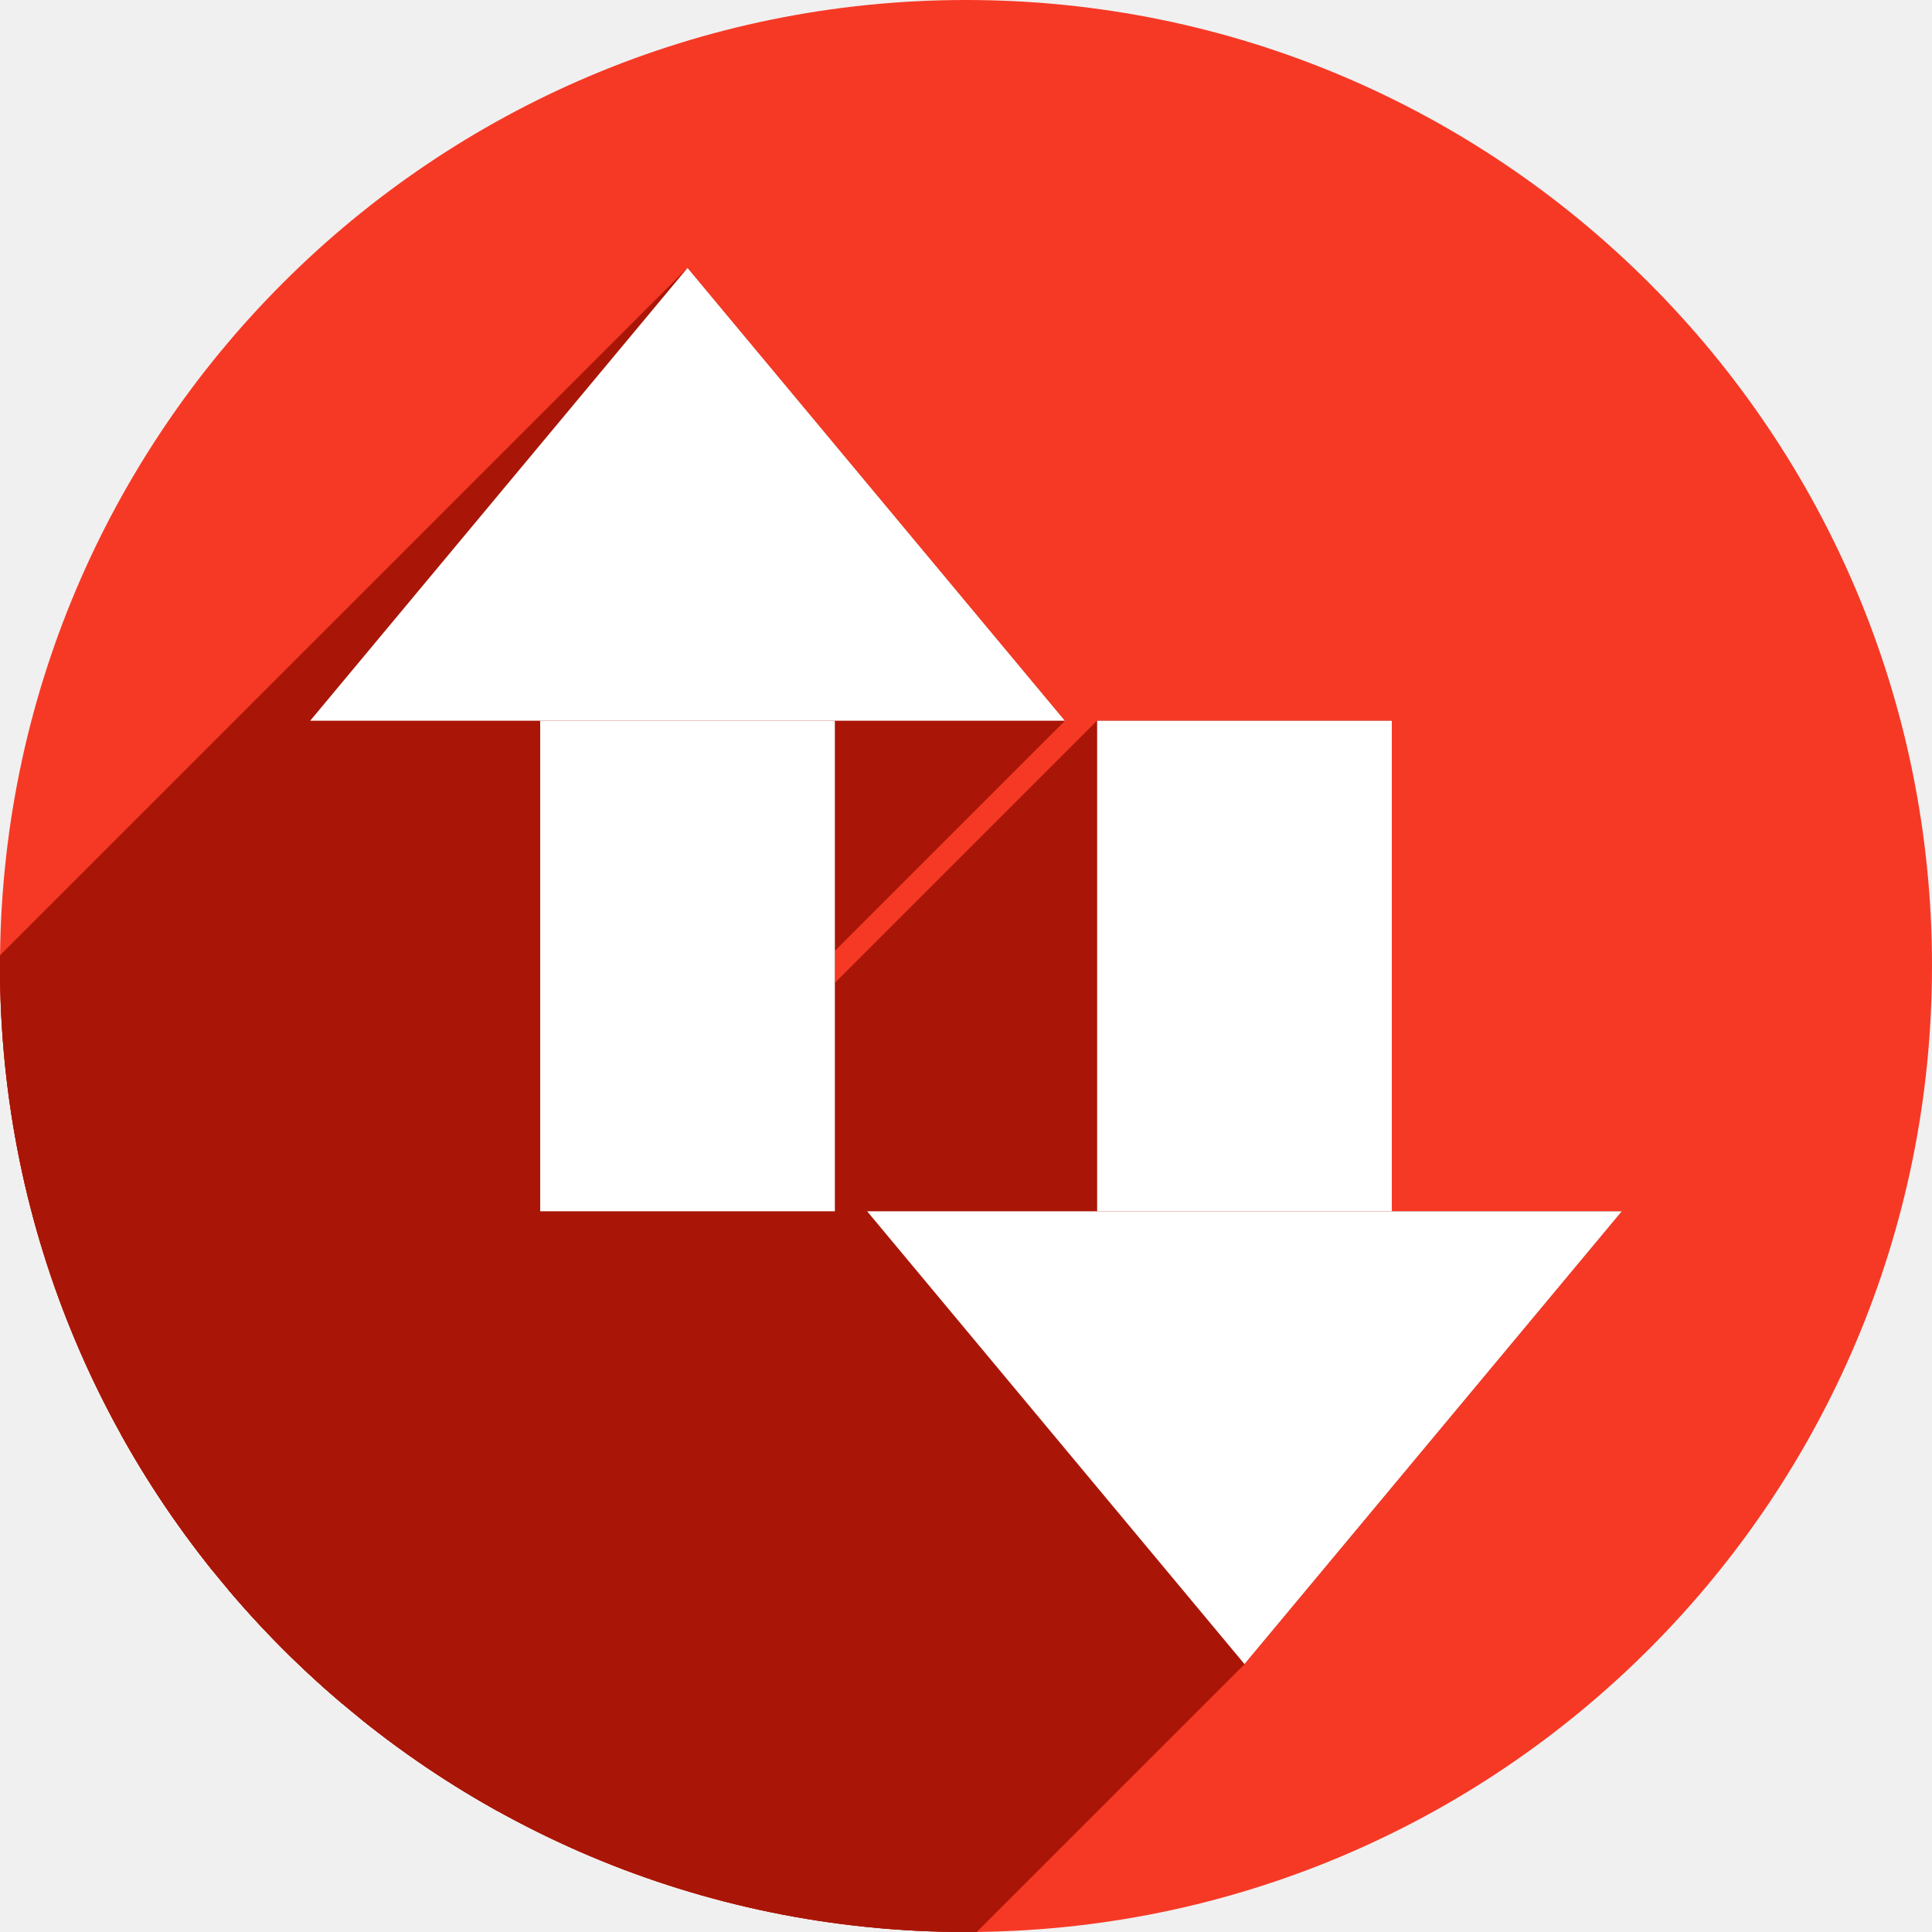
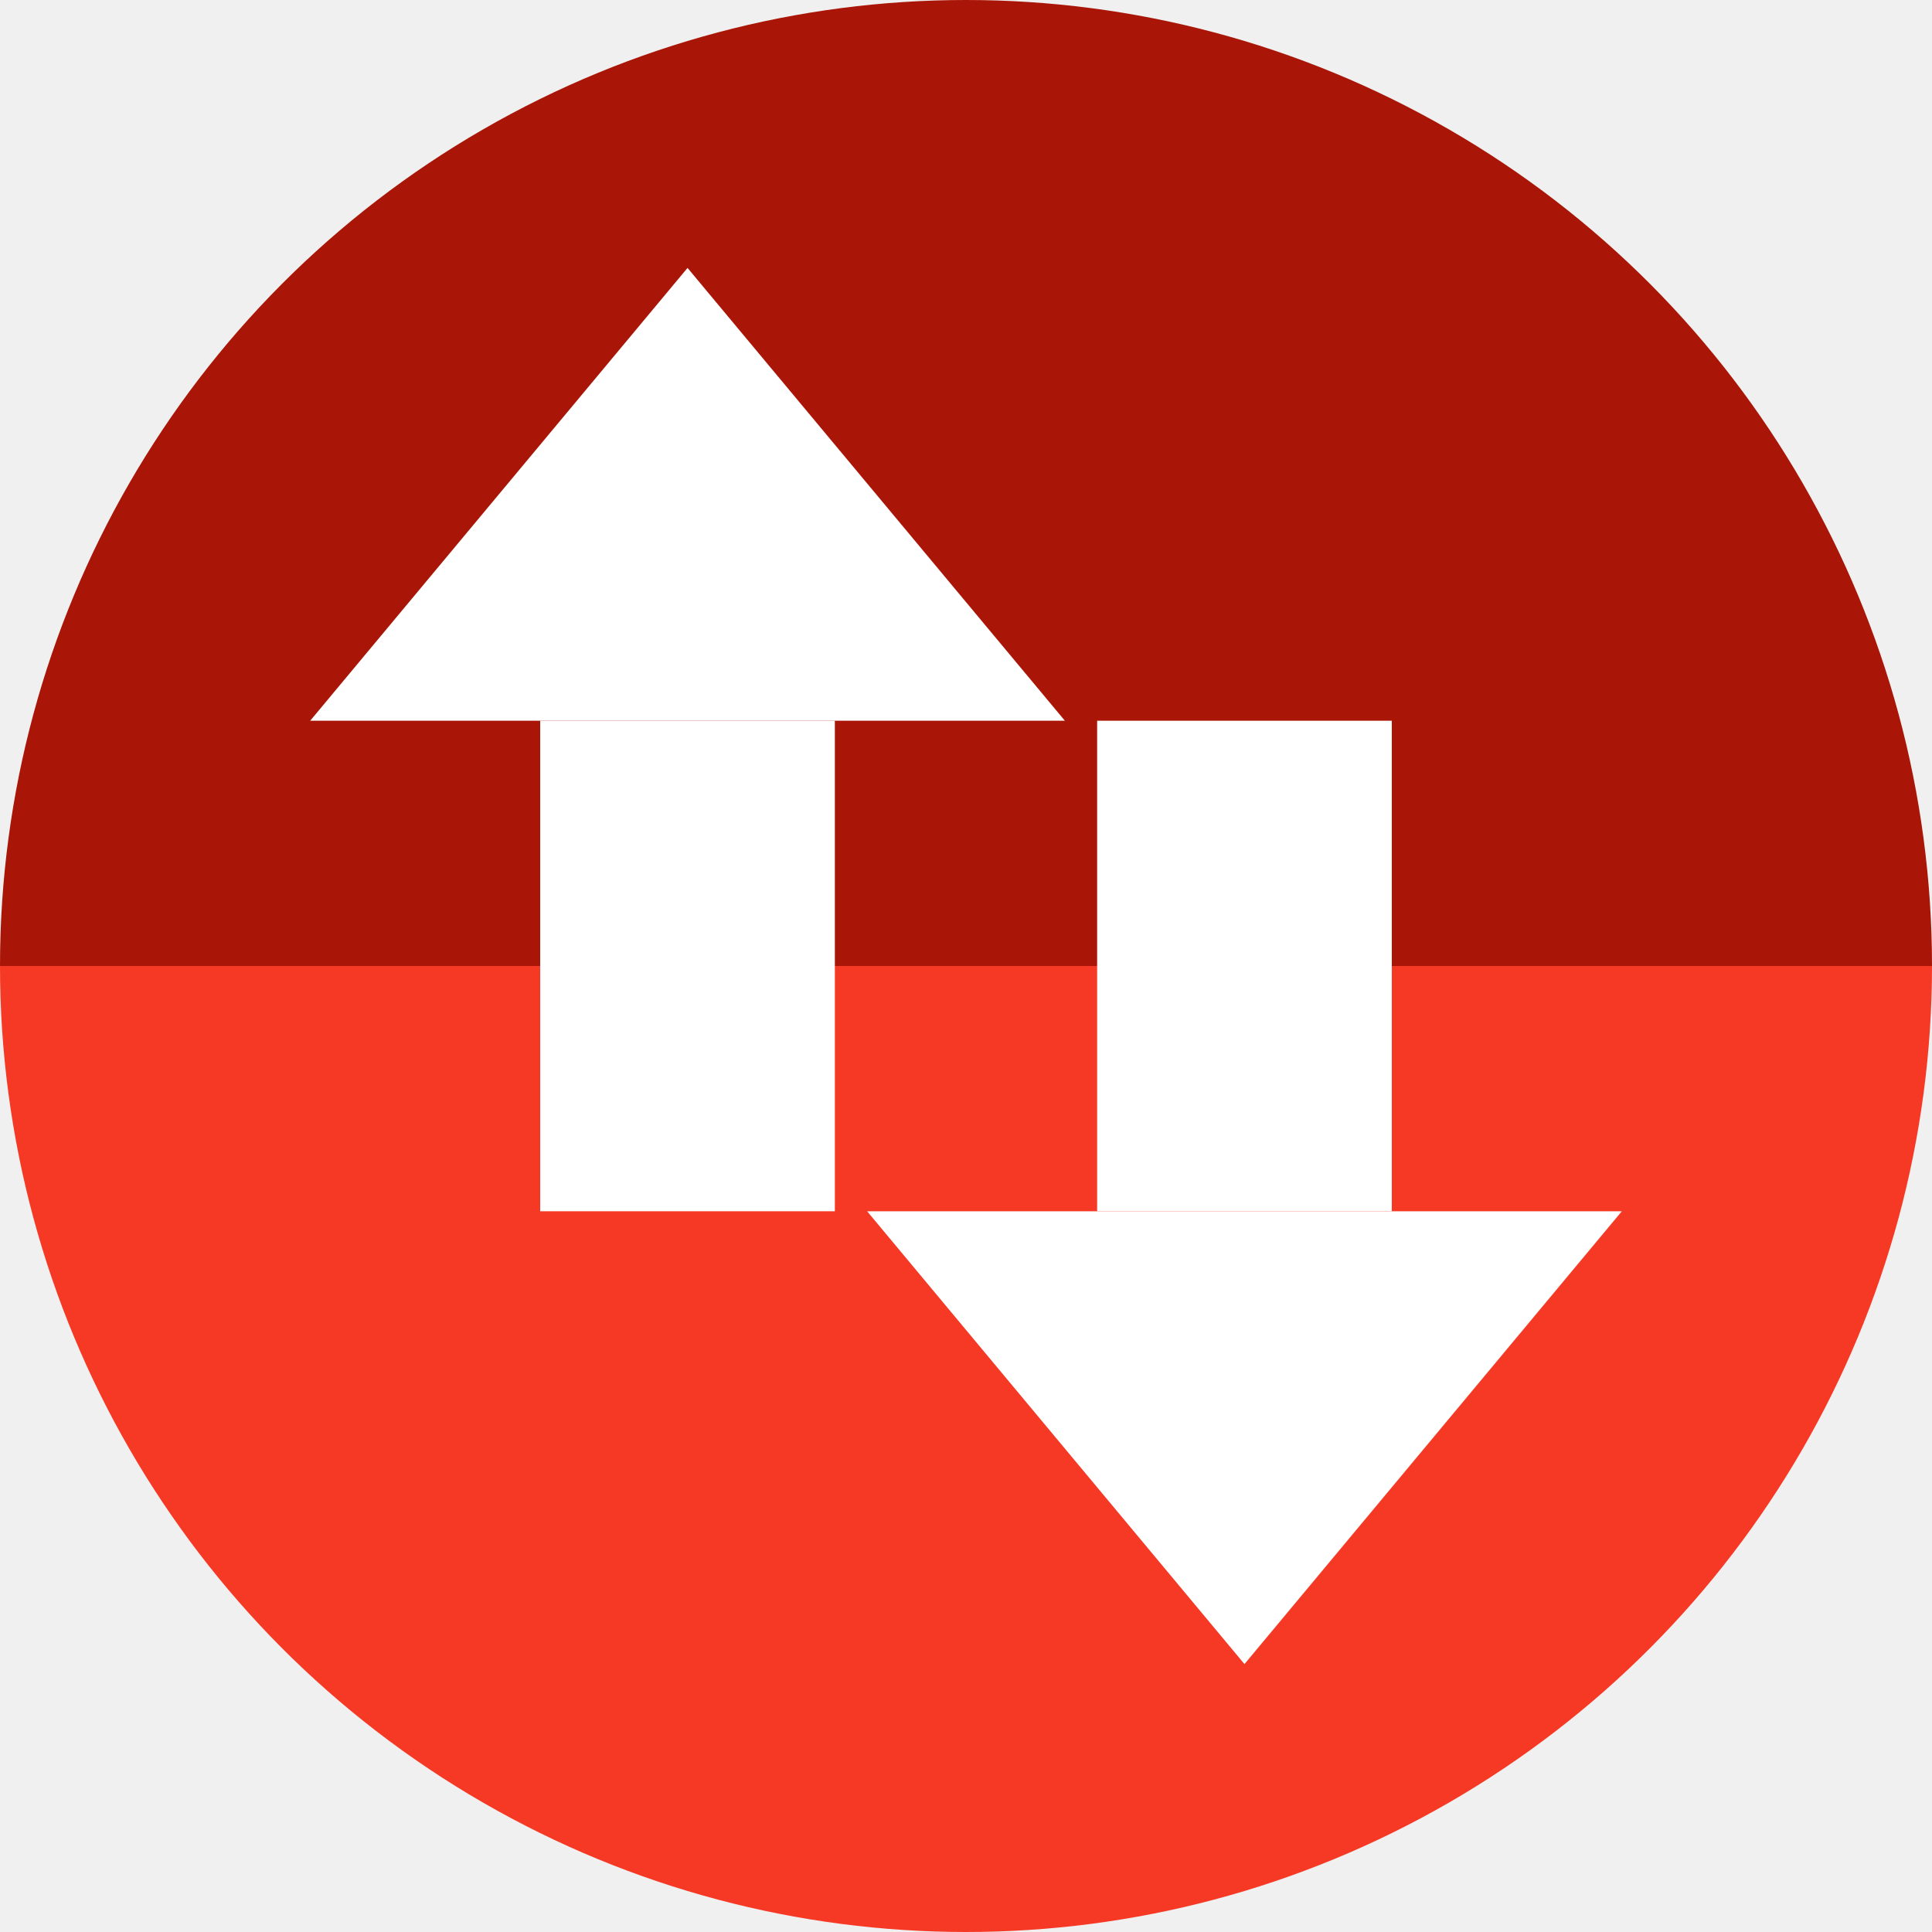
<svg xmlns="http://www.w3.org/2000/svg" width="256" height="256" viewBox="0 0 256 256" id="svg2" version="1.1">
  <defs id="defs4">
    <clipPath id="clipPath4828" clipPathUnits="userSpaceOnUse">
      <circle style="opacity:1;fill:#68bdff;fill-opacity:1;stroke:none;stroke-width:52.82;stroke-linecap:round;stroke-linejoin:round;stroke-miterlimit:4;stroke-dasharray:none;stroke-opacity:1" id="circle4830" cx="128" cy="924.362" r="128" />
    </clipPath>
    <clipPath id="clipPath4851" clipPathUnits="userSpaceOnUse">
      <path style="opacity:1;fill:#68bdff;fill-opacity:1;stroke:none;stroke-width:52.82;stroke-linecap:round;stroke-linejoin:round;stroke-miterlimit:4;stroke-dasharray:none;stroke-opacity:1" d="m 128,796.362 a 128,128 0 0 0 -87.652,34.838 l 86.988,87.514 90.693,-85.26 A 128,128 0 0 0 128,796.362 Z M 23.73,850.284 A 128,128 0 0 0 0,924.362 128,128 0 0 0 128,1052.362 128,128 0 0 0 256,924.362 128,128 0 0 0 234.158,852.931 l -95.943,90.199 c -0.481,0.452 -0.995,0.843 -1.521,1.205 -0.254,0.304 -0.518,0.602 -0.805,0.887 -4.959,4.929 -12.919,4.904 -17.848,-0.055 L 23.73,850.284 Z" id="path4853" />
    </clipPath>
    <clipPath id="clipPath4147" clipPathUnits="userSpaceOnUse">
      <path style="opacity:1;fill:#fff168;fill-opacity:1;stroke:none;stroke-width:52.82;stroke-linecap:round;stroke-linejoin:round;stroke-miterlimit:4;stroke-dasharray:none;stroke-opacity:1" d="M 23.73,850.284 A 128,128 0 0 0 0,924.362 128,128 0 0 0 128,1052.362 128,128 0 0 0 256,924.362 128,128 0 0 0 234.158,852.931 l -95.943,90.199 c -0.481,0.452 -0.995,0.843 -1.521,1.205 -0.254,0.304 -0.518,0.602 -0.805,0.887 -4.959,4.929 -12.919,4.904 -17.848,-0.055 l -94.311,-94.883 z" id="path4149" />
    </clipPath>
    <clipPath clipPathUnits="userSpaceOnUse" id="clipPath4292">
      <circle style="fill:#ffaa31;fill-opacity:1;stroke:none;stroke-width:9.518;stroke-linecap:butt;stroke-linejoin:miter;stroke-miterlimit:4;stroke-dasharray:none;stroke-opacity:1" id="circle4294" cx="132.273" cy="904.675" r="105.412" />
    </clipPath>
    <clipPath id="clipPath4203" clipPathUnits="userSpaceOnUse">
      <circle style="fill:#62b7dc;fill-opacity:1;stroke:none;stroke-width:9.518;stroke-linecap:butt;stroke-linejoin:miter;stroke-miterlimit:4;stroke-dasharray:none;stroke-opacity:1" id="circle4205" cx="128" cy="924.362" r="128" />
    </clipPath>
    <clipPath id="clipPath4290" clipPathUnits="userSpaceOnUse">
      <circle r="128" cy="924.362" cx="128" id="circle4292" style="fill:#bbbbbb;fill-opacity:1;stroke:none;stroke-width:9.518;stroke-linecap:butt;stroke-linejoin:miter;stroke-miterlimit:4;stroke-dasharray:none;stroke-opacity:1" />
    </clipPath>
    <clipPath clipPathUnits="userSpaceOnUse" id="clipPath1153">
      <circle style="fill:#f63925;fill-opacity:1;stroke:none;stroke-width:9.518;stroke-linecap:butt;stroke-linejoin:miter;stroke-miterlimit:4;stroke-dasharray:none;stroke-opacity:1" id="circle1155" cx="128" cy="924.362" r="128" />
    </clipPath>
  </defs>
  <g transform="translate(0,-796.3622)" id="layer1">
-     <circle r="128" cy="924.362" cx="128" id="path4145" style="fill:#f63925;fill-opacity:1;stroke:none;stroke-width:9.518;stroke-linecap:butt;stroke-linejoin:miter;stroke-miterlimit:4;stroke-dasharray:none;stroke-opacity:1" />
-     <g id="g1032" clip-path="url(#clipPath1153)" style="fill:#a91607;fill-opacity:1">
-       <g style="fill:#a91607;fill-opacity:1" transform="matrix(1.115561,0,0,1,-6.510666,-10.49999)" id="g1024">
-         <g id="g1097" transform="matrix(0.8964101,0,0,1,5.836227,806.8622)" style="fill:#a91607;fill-opacity:1">
-           <g id="g1094" style="fill:#a91607;fill-opacity:1;stroke-width:0.924">
-             <path id="path1066" d="M91.102 35.5L41.102 95.5L-100.32 236.921L-50.32 176.921Z" style="fill:#a91607;fill-opacity:1" />
-             <path id="path1068" d="M41.102 95.5L71.578 95.5L-69.843 236.921L-100.32 236.921Z" style="fill:#a91607;fill-opacity:1" />
-             <path id="path1070" d="M71.578 95.5L71.578 160.5L-69.843 301.921L-69.843 236.921Z" style="fill:#a91607;fill-opacity:1" />
-             <path id="path1072" d="M71.578 160.5L110.623 160.5L-30.798 301.921L-69.843 301.921Z" style="fill:#a91607;fill-opacity:1" />
-             <path id="path1074" d="M110.623 160.5L110.623 95.5L-30.798 236.921L-30.798 301.921Z" style="fill:#a91607;fill-opacity:1" />
-             <path id="path1076" d="M110.623 95.5L141.102 95.5L-0.32 236.921L-30.798 236.921Z" style="fill:#a91607;fill-opacity:1" />
-             <path id="path1078" d="M141.102 95.5L91.102 35.5L-50.32 176.921L-0.32 236.921Z" style="fill:#a91607;fill-opacity:1" />
-             <path id="path1080" d="M145.377 95.5L145.377 160.5L3.956 301.921L3.956 236.921Z" style="fill:#a91607;fill-opacity:1" />
-             <path id="path1082" d="M145.377 160.5L114.898 160.5L-26.523 301.921L3.956 301.921Z" style="fill:#a91607;fill-opacity:1" />
-             <path id="path1084" d="M114.898 160.5L164.898 220.5L23.477 361.921L-26.523 301.921Z" style="fill:#a91607;fill-opacity:1" />
-             <path id="path1086" d="M164.898 220.5L214.898 160.5L73.477 301.921L23.477 361.921Z" style="fill:#a91607;fill-opacity:1" />
-             <path id="path1088" d="M214.898 160.5L184.422 160.5L43.001 301.921L73.477 301.921Z" style="fill:#a91607;fill-opacity:1" />
-             <path id="path1090" d="M184.422 160.5L184.422 95.5L43.001 236.921L43.001 301.921Z" style="fill:#a91607;fill-opacity:1" />
-             <path id="path1092" d="M184.422 95.5L145.377 95.5L3.956 236.921L43.001 236.921Z" style="fill:#a91607;fill-opacity:1" />
-           </g>
-           <path id="rect1020" transform="" d="M 91.102 35.5 L 41.102 95.5 L 71.578 95.5 L 71.578 160.5 L 110.623 160.5 L 110.623 95.5 L 141.102 95.5 L 91.102 35.5 z M 145.377 95.5 L 145.377 160.5 L 114.898 160.5 L 164.898 220.5 L 214.898 160.5 L 184.422 160.5 L 184.422 95.5 L 145.377 95.5 z " style="fill:#a91607;fill-opacity:1;stroke-width:0.924" />
-         </g>
-       </g>
-       <g style="fill:#a91607;fill-opacity:1" id="g1030" transform="matrix(1.115561,0,0,-1,67.28753,1859.224)" />
-     </g>
+     <path d="m 256,-924.362 a 128,128 0 0 1 -64,110.851 128,128 0 0 1 -128,0 A 128,128 0 0 1 0,-924.362 l 128,1e-5 z" style="fill:#a91607;fill-opacity:1;stroke:none;stroke-width:9.518;stroke-linecap:butt;stroke-linejoin:miter;stroke-miterlimit:4;stroke-dasharray:none;stroke-opacity:1" id="path858" transform="scale(1,-1)" />
+     <path id="path4145" style="fill:#f63925;fill-opacity:1;stroke:none;stroke-width:9.518;stroke-linecap:butt;stroke-linejoin:miter;stroke-miterlimit:4;stroke-dasharray:none;stroke-opacity:1" d="m 256,924.362 a 128,128 0 0 1 -64,110.851 128,128 0 0 1 -128,0 A 128,128 0 0 1 0,924.362 l 128,0 z" />
    <g id="g1018">
      <g id="g886" transform="matrix(1.115561,0,0,1,-6.510666,-10.49999)" style="fill:#ffffff;fill-opacity:1">
        <rect y="902.362" x="70" height="65" width="35" id="rect874" style="fill:#ffffff;fill-opacity:1;stroke-width:0.874" />
        <path transform="matrix(1.293857,0,0,-1,-22.47781,39.99998)" d="m 85,-802.362 -34.641,-60 69.282,0 z" id="path876" style="fill:#ffffff;fill-opacity:1" />
      </g>
      <g transform="matrix(1.115561,0,0,-1,67.28753,1859.224)" id="g892" style="fill:#ffffff;fill-opacity:1">
        <rect style="fill:#ffffff;fill-opacity:1;stroke-width:0.874" id="rect888" width="35" height="65" x="70" y="902.362" />
        <path style="fill:#ffffff;fill-opacity:1" id="path890" d="m 85,-802.362 -34.641,-60 69.282,0 z" transform="matrix(1.293857,0,0,-1,-22.47781,39.99998)" />
      </g>
    </g>
  </g>
</svg>
